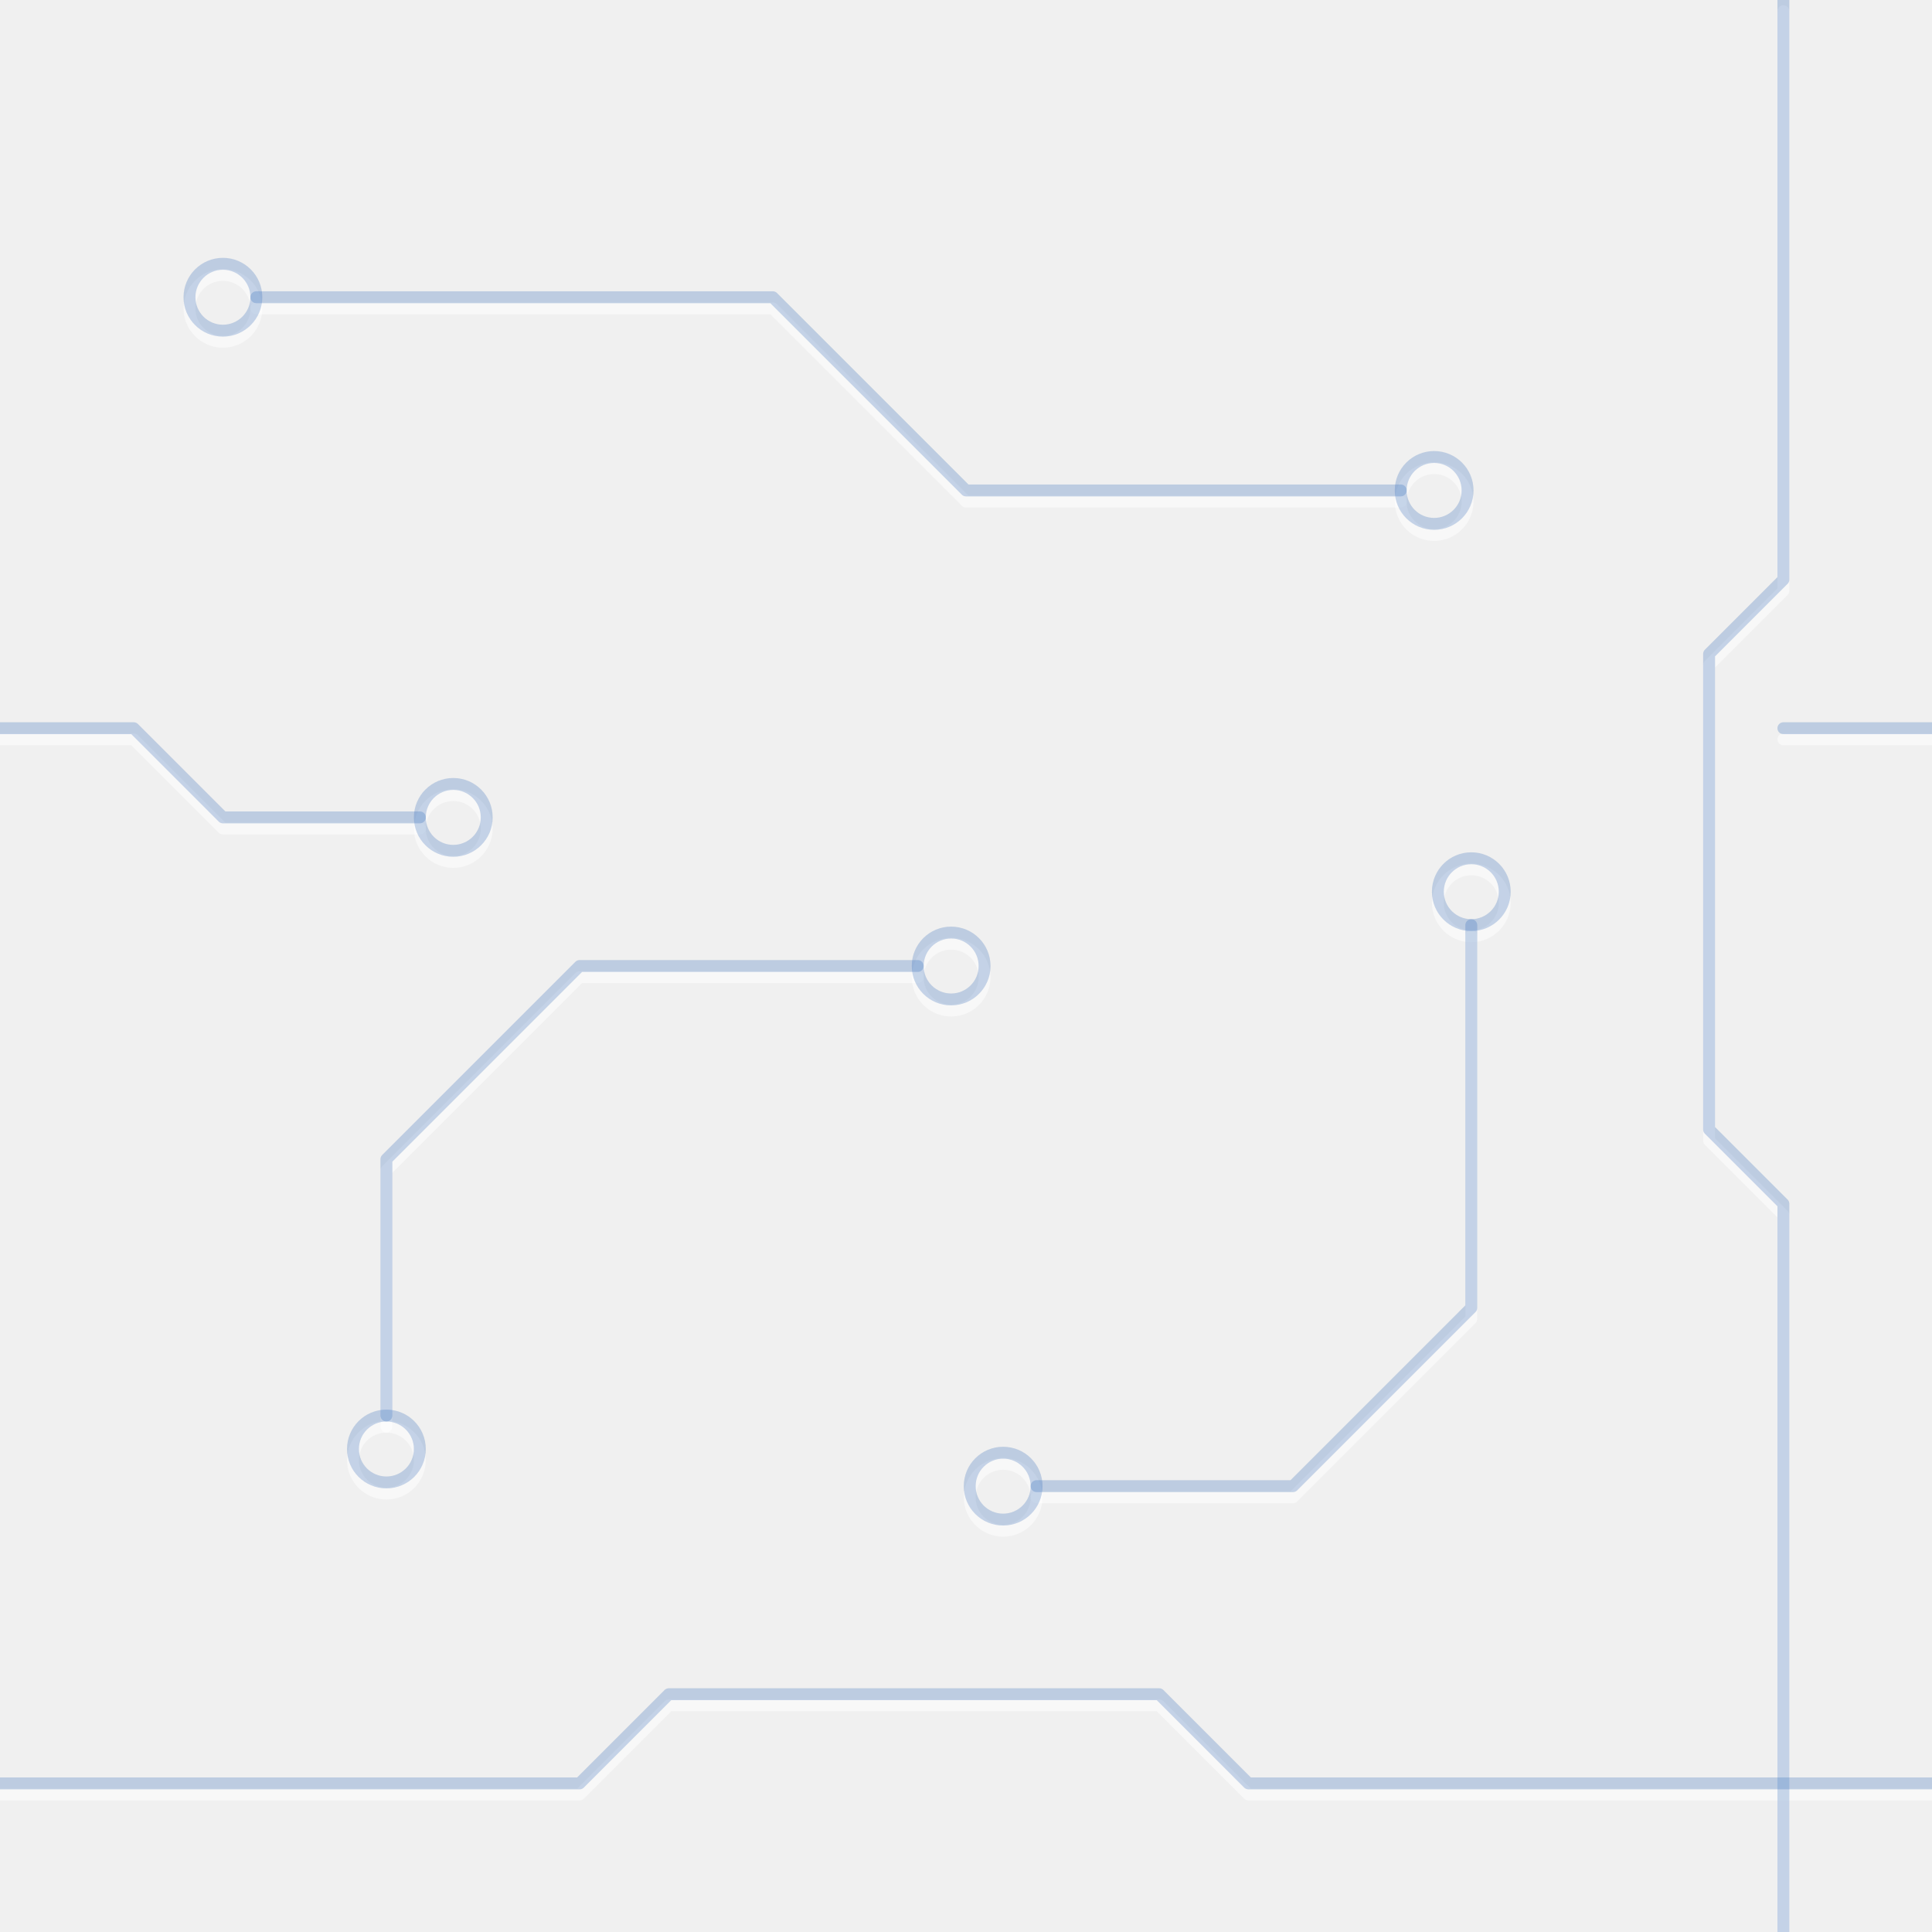
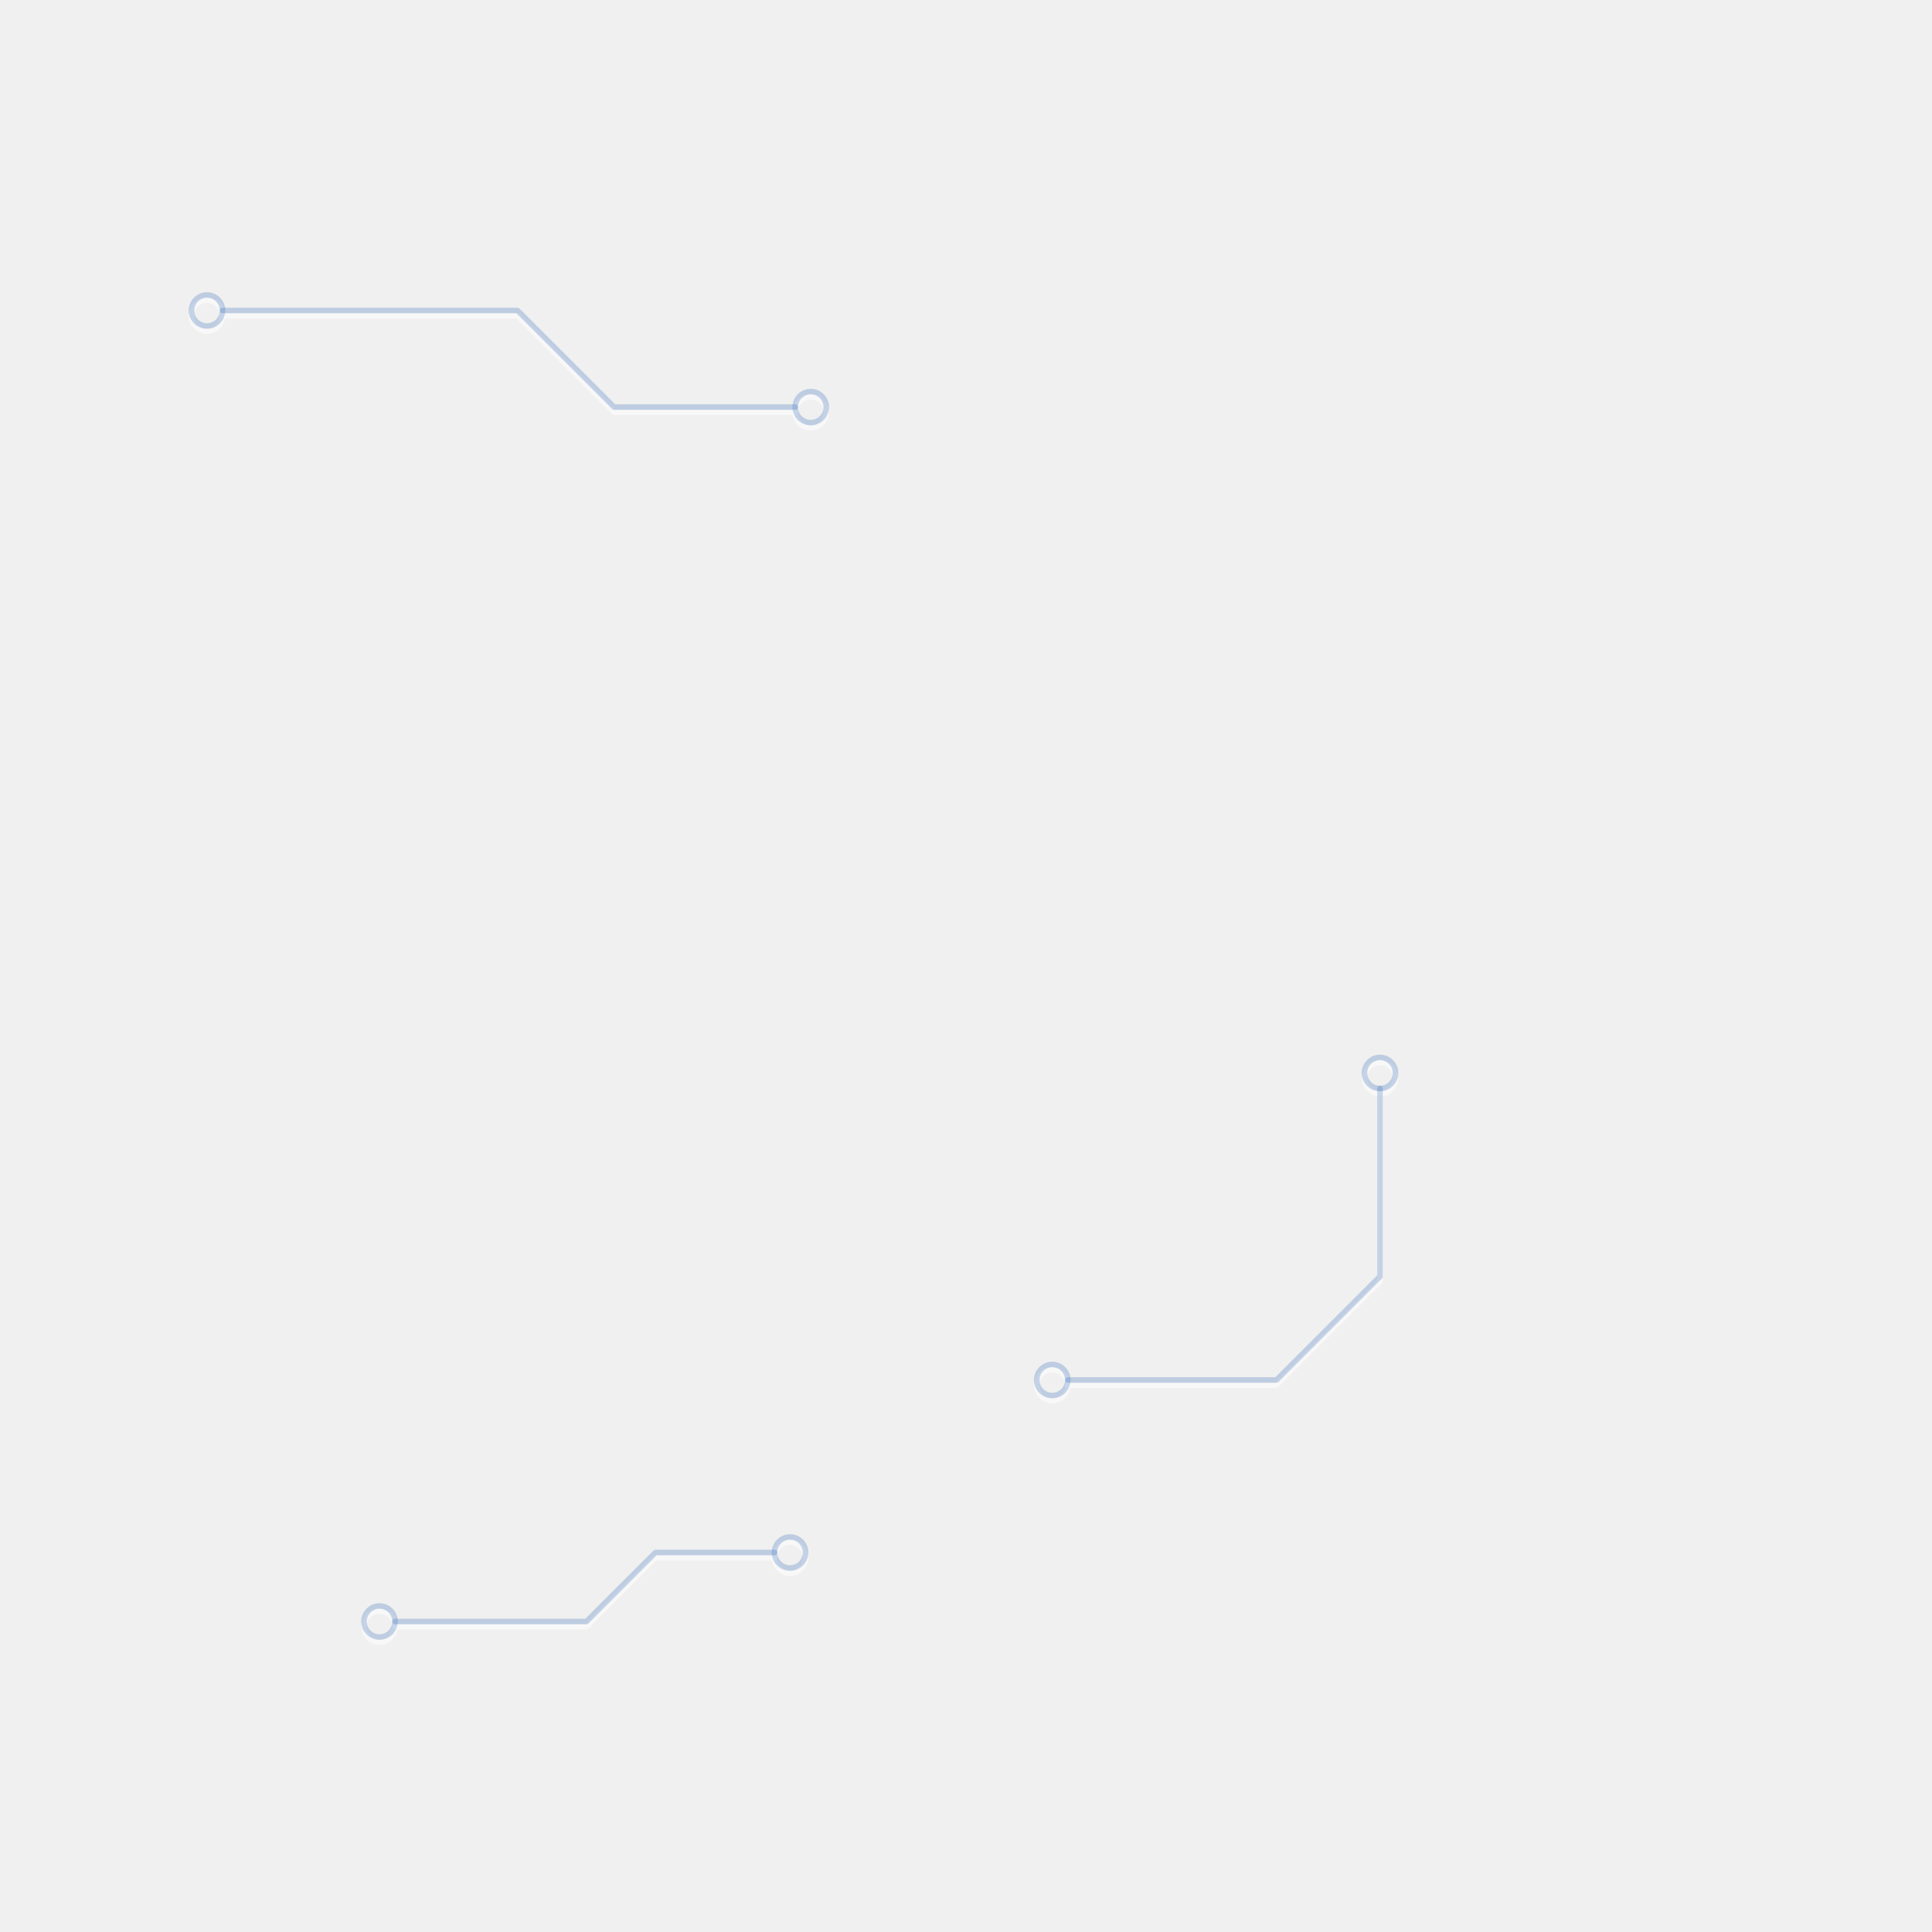
- <svg xmlns="http://www.w3.org/2000/svg" width="260" height="260" viewBox="0 0 260 260" fill="none" stroke-linecap="round" stroke-linejoin="round">
+ <svg xmlns="http://www.w3.org/2000/svg" width="560" height="560" viewBox="0 0 560 560" fill="none" stroke-linecap="round" stroke-linejoin="round">
  <defs>
    <g id="t" stroke-width="1.6">
-       <path d="M34.5 40H104l26 26h58.5" />
-       <circle cx="30" cy="40" r="4.5" />
-       <circle cx="193" cy="66" r="4.5" />
-       <path d="M52 190.5V156l26-26h45.5" />
-       <circle cx="52" cy="195" r="4.5" />
-       <circle cx="128" cy="130" r="4.5" />
-       <path d="M198 124.5V176l-24 24h-34.5" />
-       <circle cx="198" cy="120" r="4.5" />
-       <circle cx="135" cy="200" r="4.5" />
-       <path d="M0 240h78l12-12h66l12 12h92" />
-       <path d="M240 0v78l-10 10v64l10 10v98" />
-       <path d="M0 98h18l12 12h26.5" />
-       <circle cx="61" cy="110" r="4.5" />
-       <path d="M260 98h-20" />
+       <path d="M64.5 90H150l28 28h52.5" />
+       <circle cx="60" cy="90" r="4.5" />
+       <circle cx="235" cy="118" r="4.5" />
+       <path d="M400 315.5V370l-30 30h-60.5" />
+       <circle cx="400" cy="311" r="4.5" />
+       <circle cx="305" cy="400" r="4.5" />
+       <path d="M114.5 470H170l20-20h34.5" />
+       <circle cx="110" cy="470" r="4.5" />
+       <circle cx="229" cy="450" r="4.5" />
    </g>
  </defs>
  <use href="#t" stroke="#FFFFFF" stroke-opacity=".5" transform="translate(0 1.5)" />
  <use href="#t" stroke="#31476A" stroke-opacity=".13" />
  <use href="#t" stroke="#1E74F0" stroke-opacity=".14" />
</svg>
